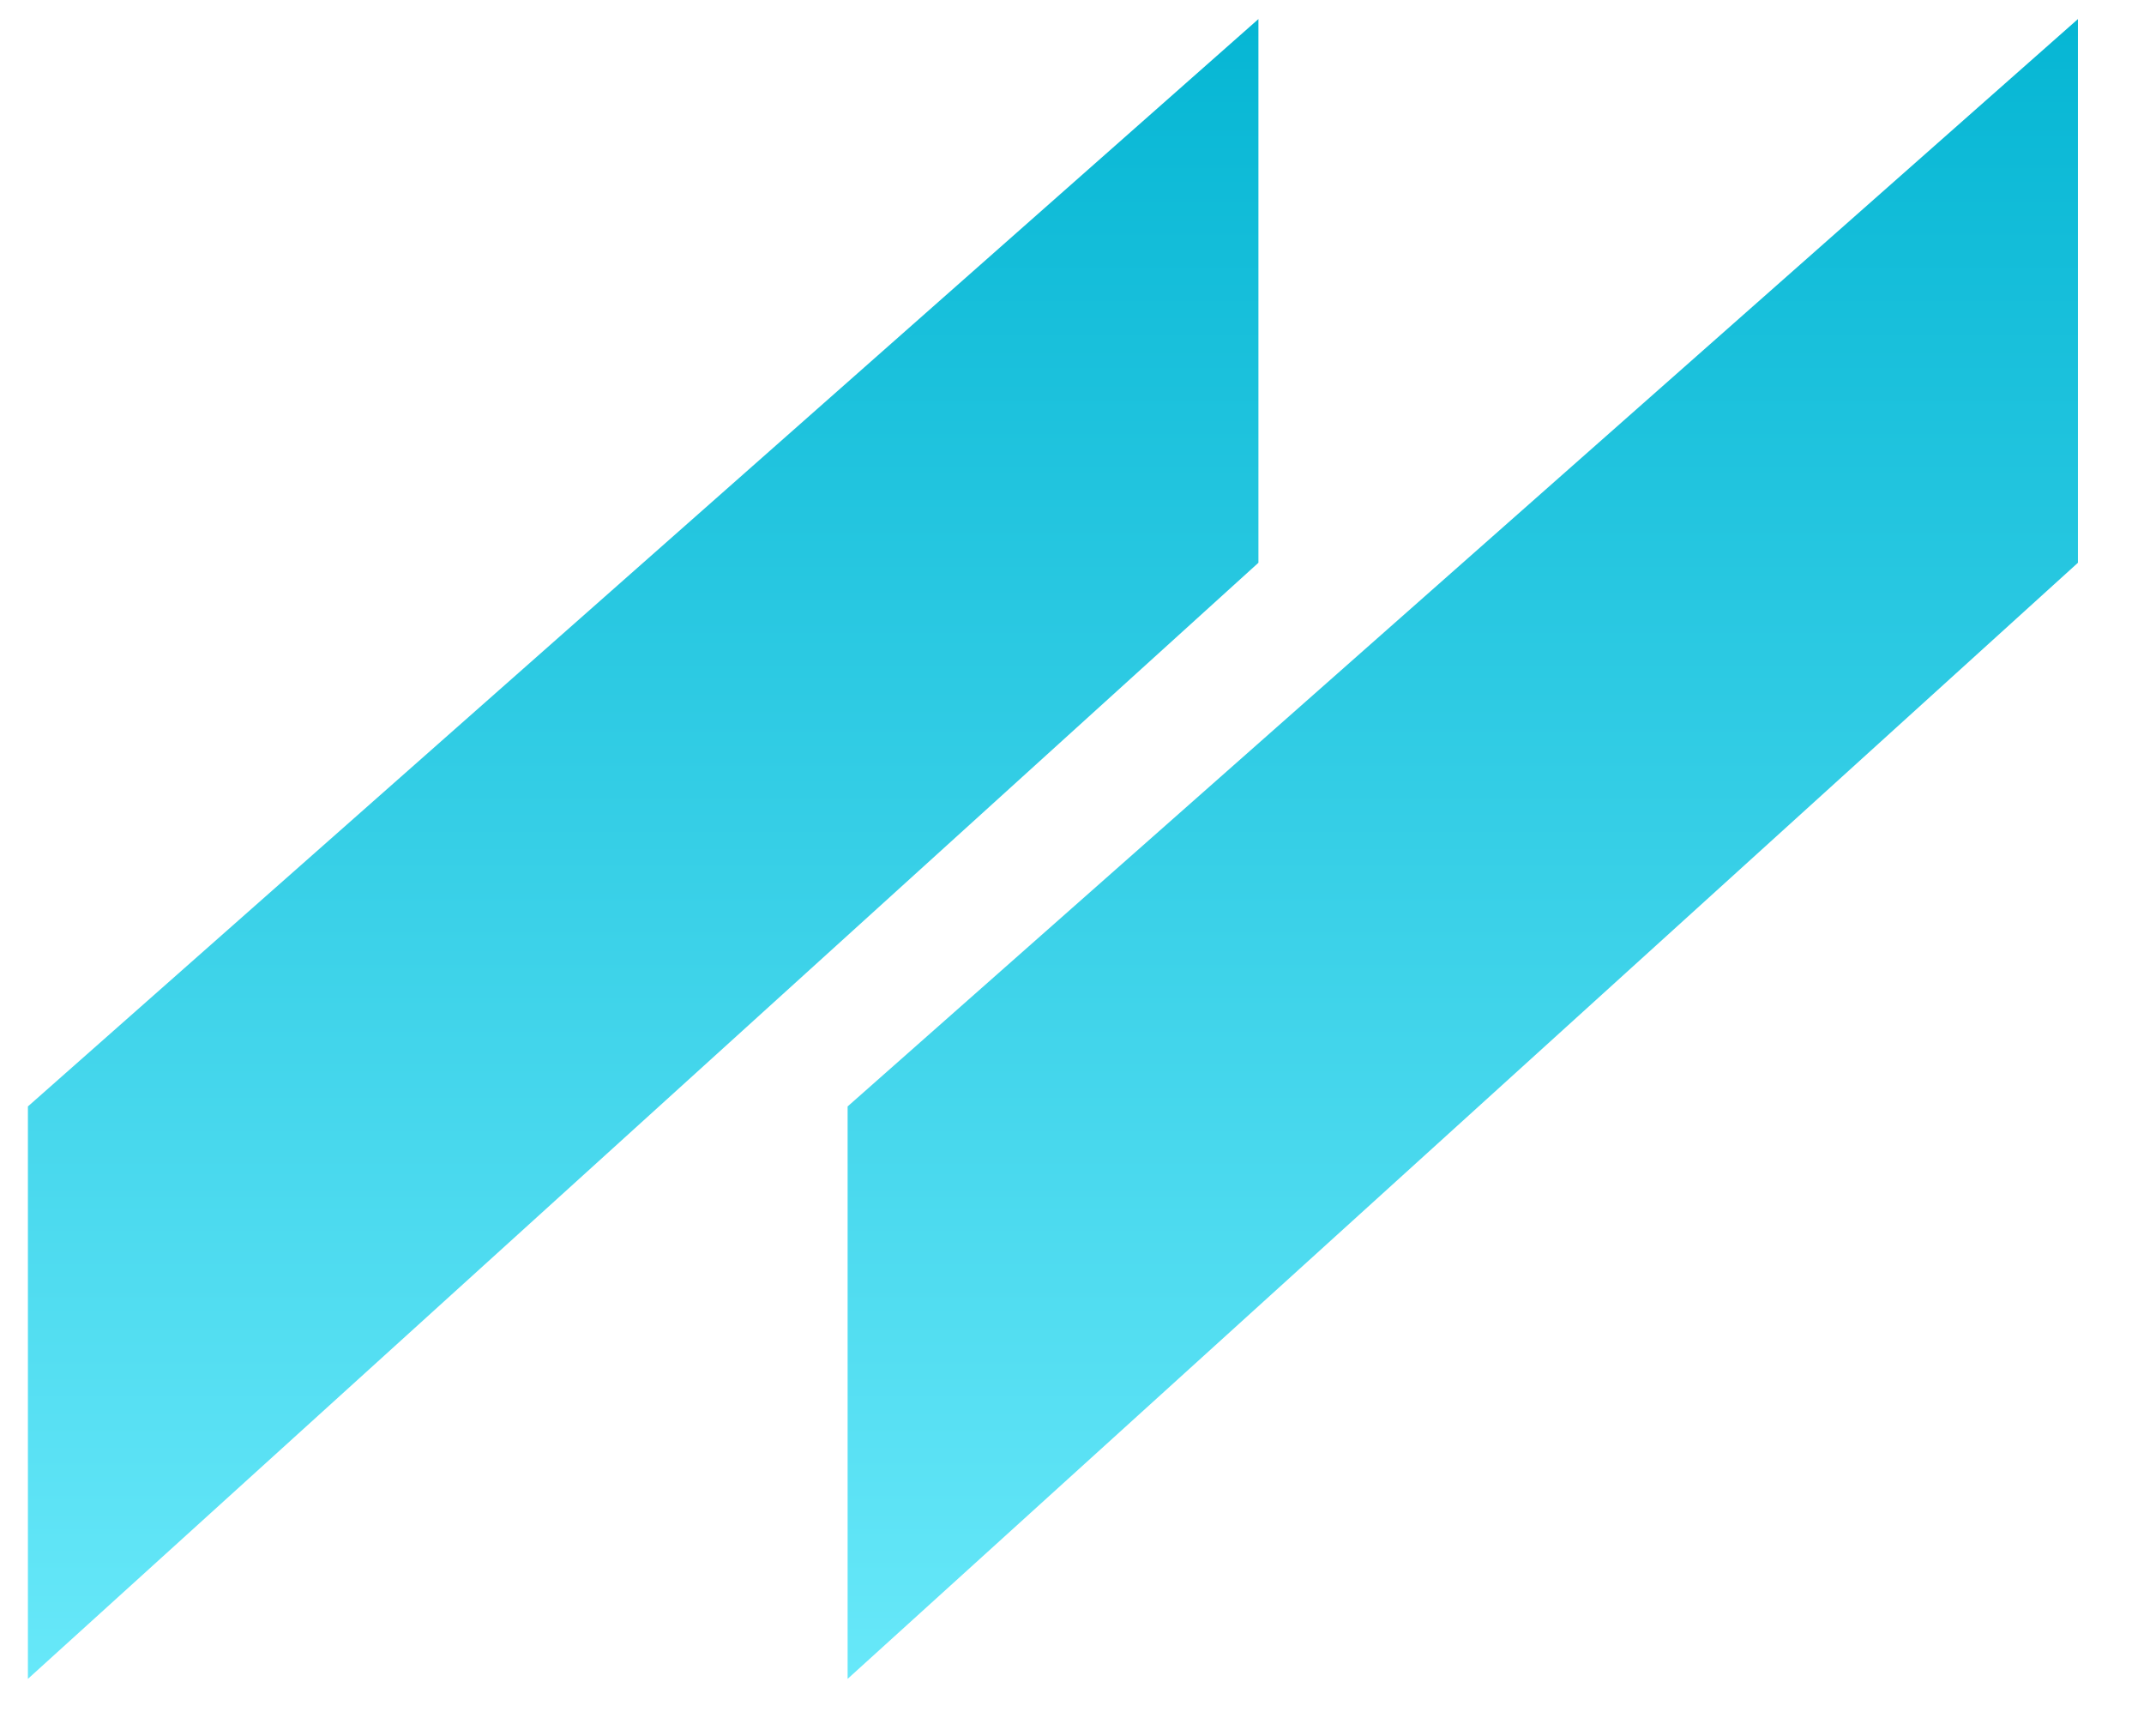
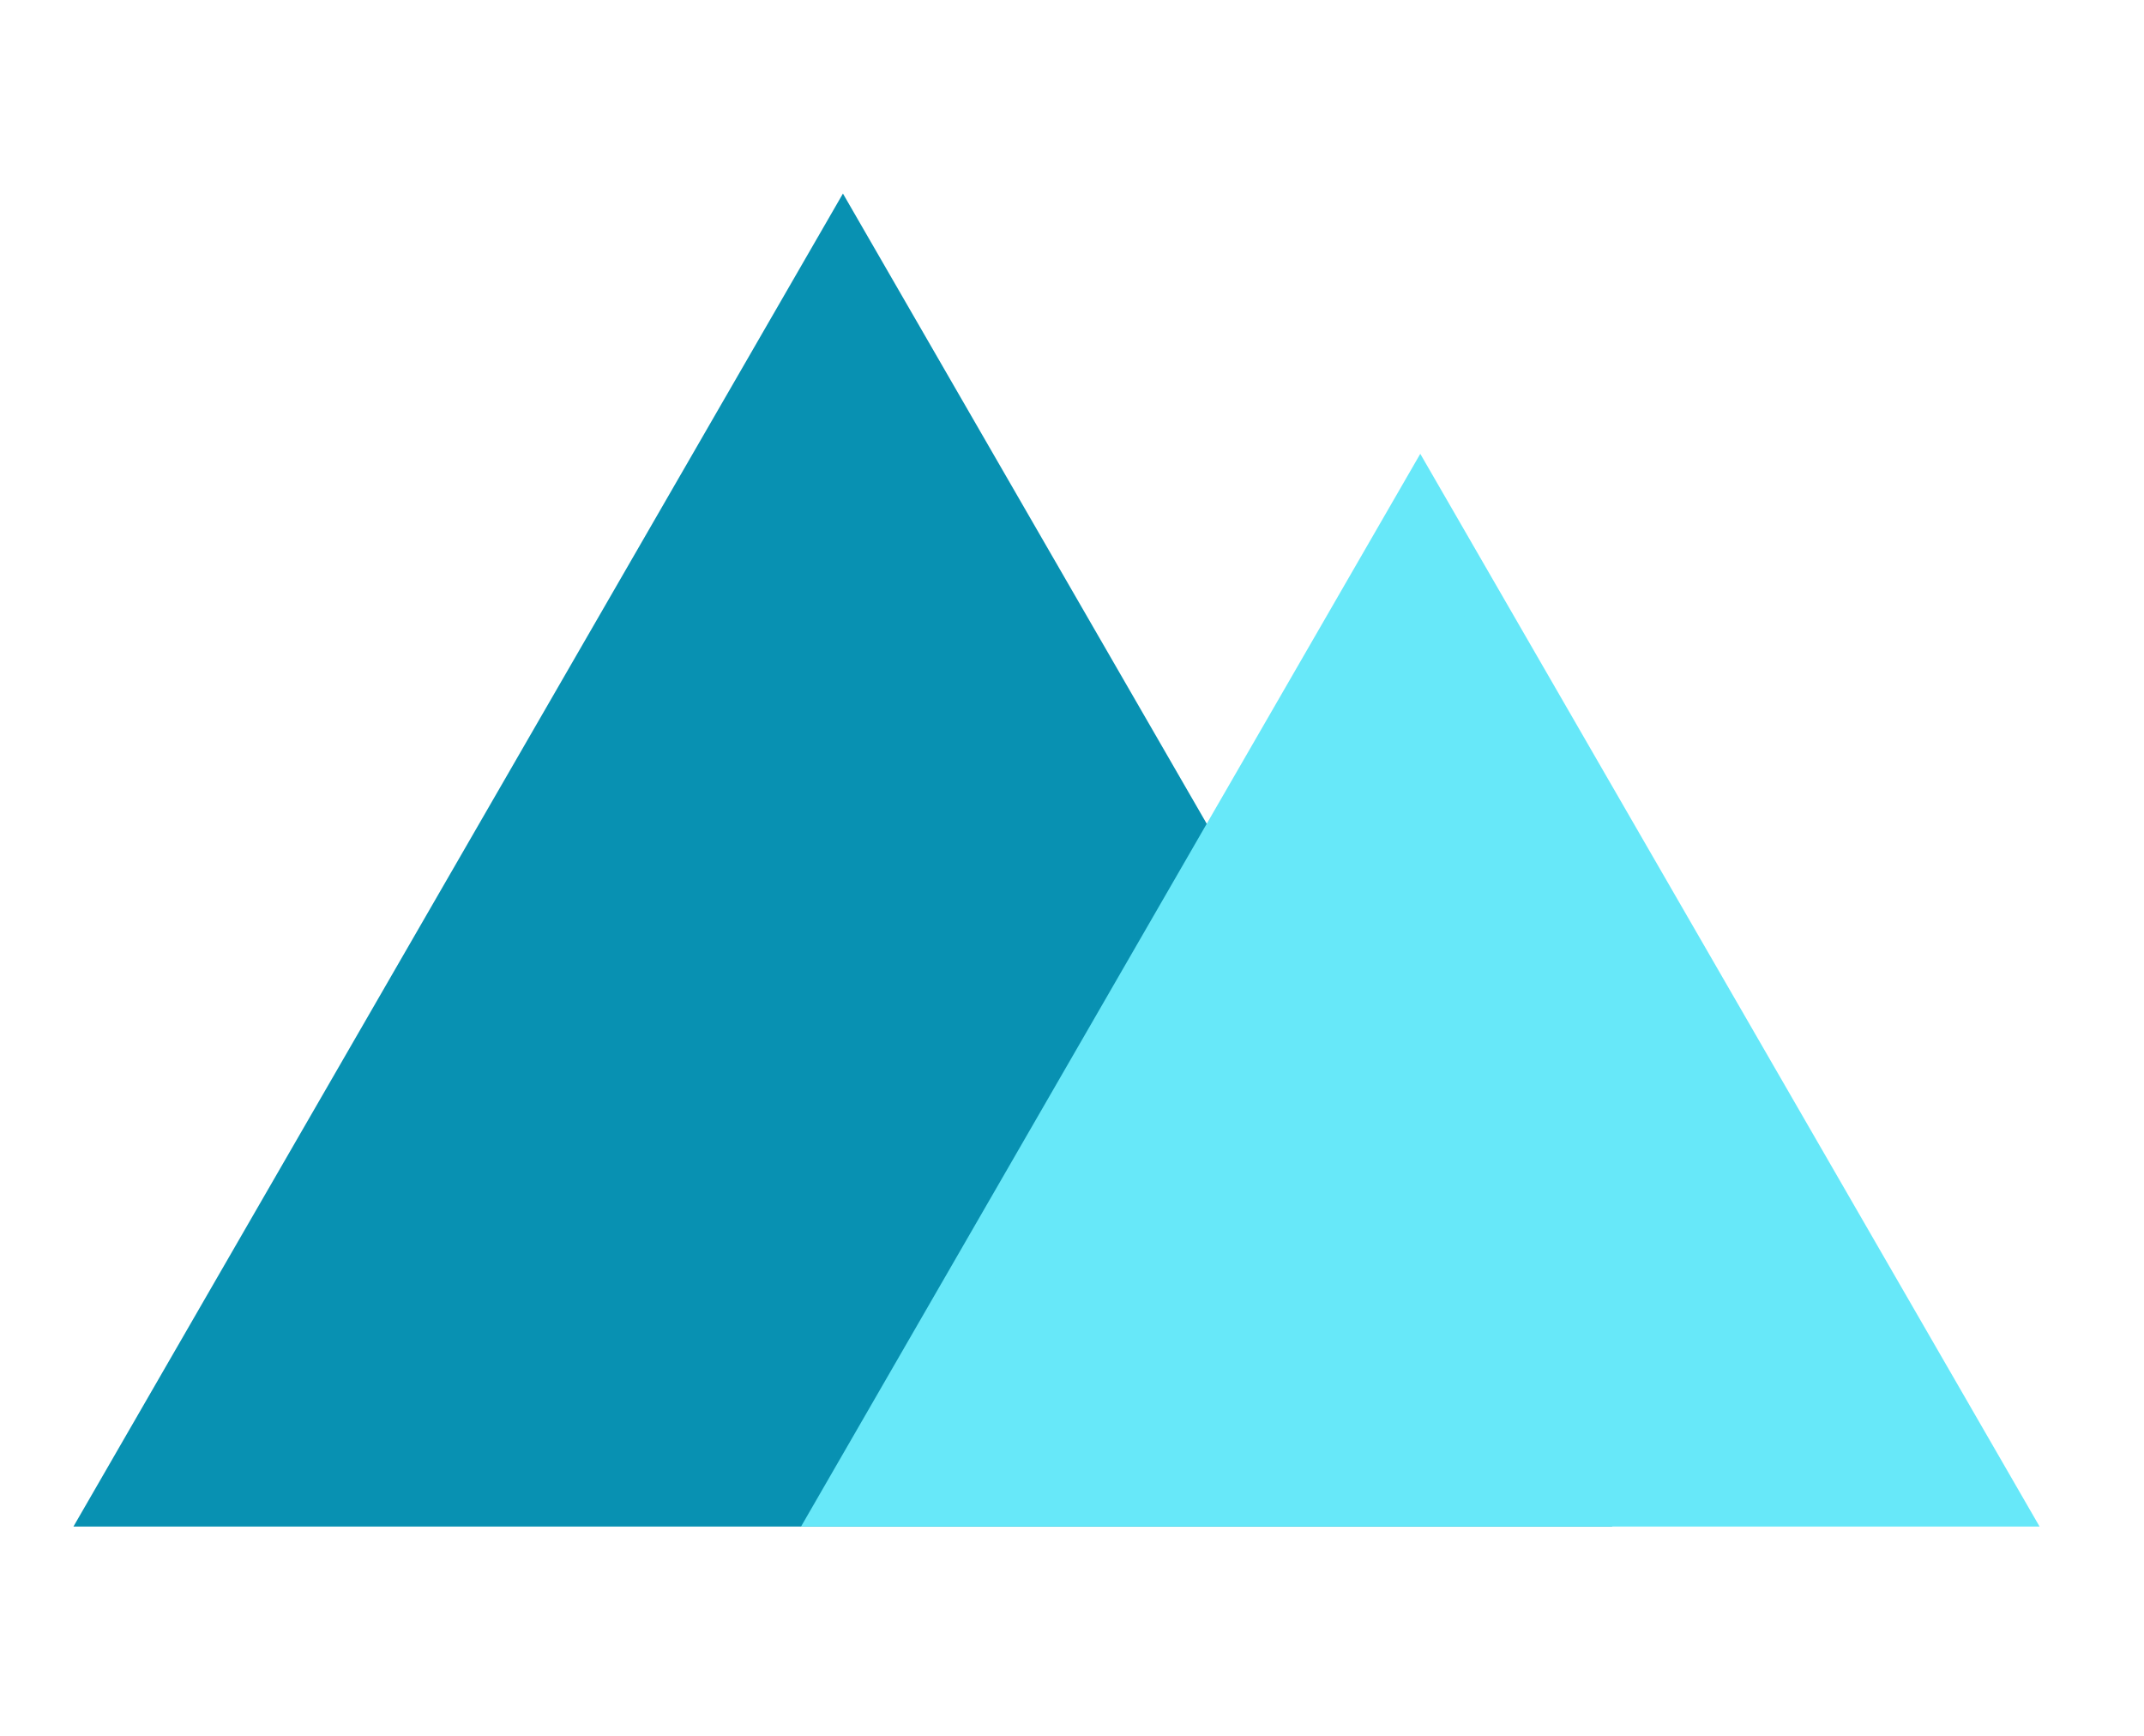
- <svg xmlns="http://www.w3.org/2000/svg" xmlns:xlink="http://www.w3.org/1999/xlink" version="1.1" preserveAspectRatio="xMidYMid meet" viewBox="344.564 330.278 111.737 91.218" width="53.87" height="43.61">
-   <defs>
-     <path d="M453.3 331.28L453.3 359.85L388.64 418.5L388.64 388.42L453.3 331.28Z" id="aFZf6T5ED" />
-     <linearGradient id="gradientb2ThqnP5Op" gradientUnits="userSpaceOnUse" x1="420.97" y1="331.28" x2="420.97" y2="418.5">
-       <stop style="stop-color: #06b6d4;stop-opacity: 1" offset="0%" />
-       <stop style="stop-color: #67e8f9;stop-opacity: 1" offset="100%" />
-     </linearGradient>
-     <path d="M410.23 331.28L410.23 359.85L345.56 418.5L345.56 388.42L410.23 331.28Z" id="a9fehgwfM" />
-     <linearGradient id="gradientk1wNV9Ostb" gradientUnits="userSpaceOnUse" x1="377.89" y1="331.28" x2="377.89" y2="418.5">
-       <stop style="stop-color: #06b6d4;stop-opacity: 1" offset="0%" />
-       <stop style="stop-color: #67e8f9;stop-opacity: 1" offset="100%" />
-     </linearGradient>
-   </defs>
-   <g>
-     <g>
-       <use xlink:href="#aFZf6T5ED" opacity="1" fill="url(#gradientb2ThqnP5Op)" />
-     </g>
-     <g>
-       <use xlink:href="#a9fehgwfM" opacity="1" fill="url(#gradientk1wNV9Ostb)" />
-     </g>
-   </g>
+ <svg xmlns="http://www.w3.org/2000/svg" width="53.87" height="43.61" viewBox="0 0 494.2 381.91">
+   <polygon points="194.3 45.53 25.59 337.75 363.01 337.75 194.3 45.53 25.59 337.75 363.01 337.75 194.3 45.53" fill="#0891b2" stroke="#0891b2" stroke-miterlimit="10" stroke-width="10" />
+   <polygon points="327.38 105.51 193.3 337.75 461.47 337.75 327.38 105.51 193.3 337.75 461.47 337.75 327.38 105.51" fill="#67e8f9" stroke="#67e8f9" stroke-miterlimit="10" stroke-width="10" />
</svg>
